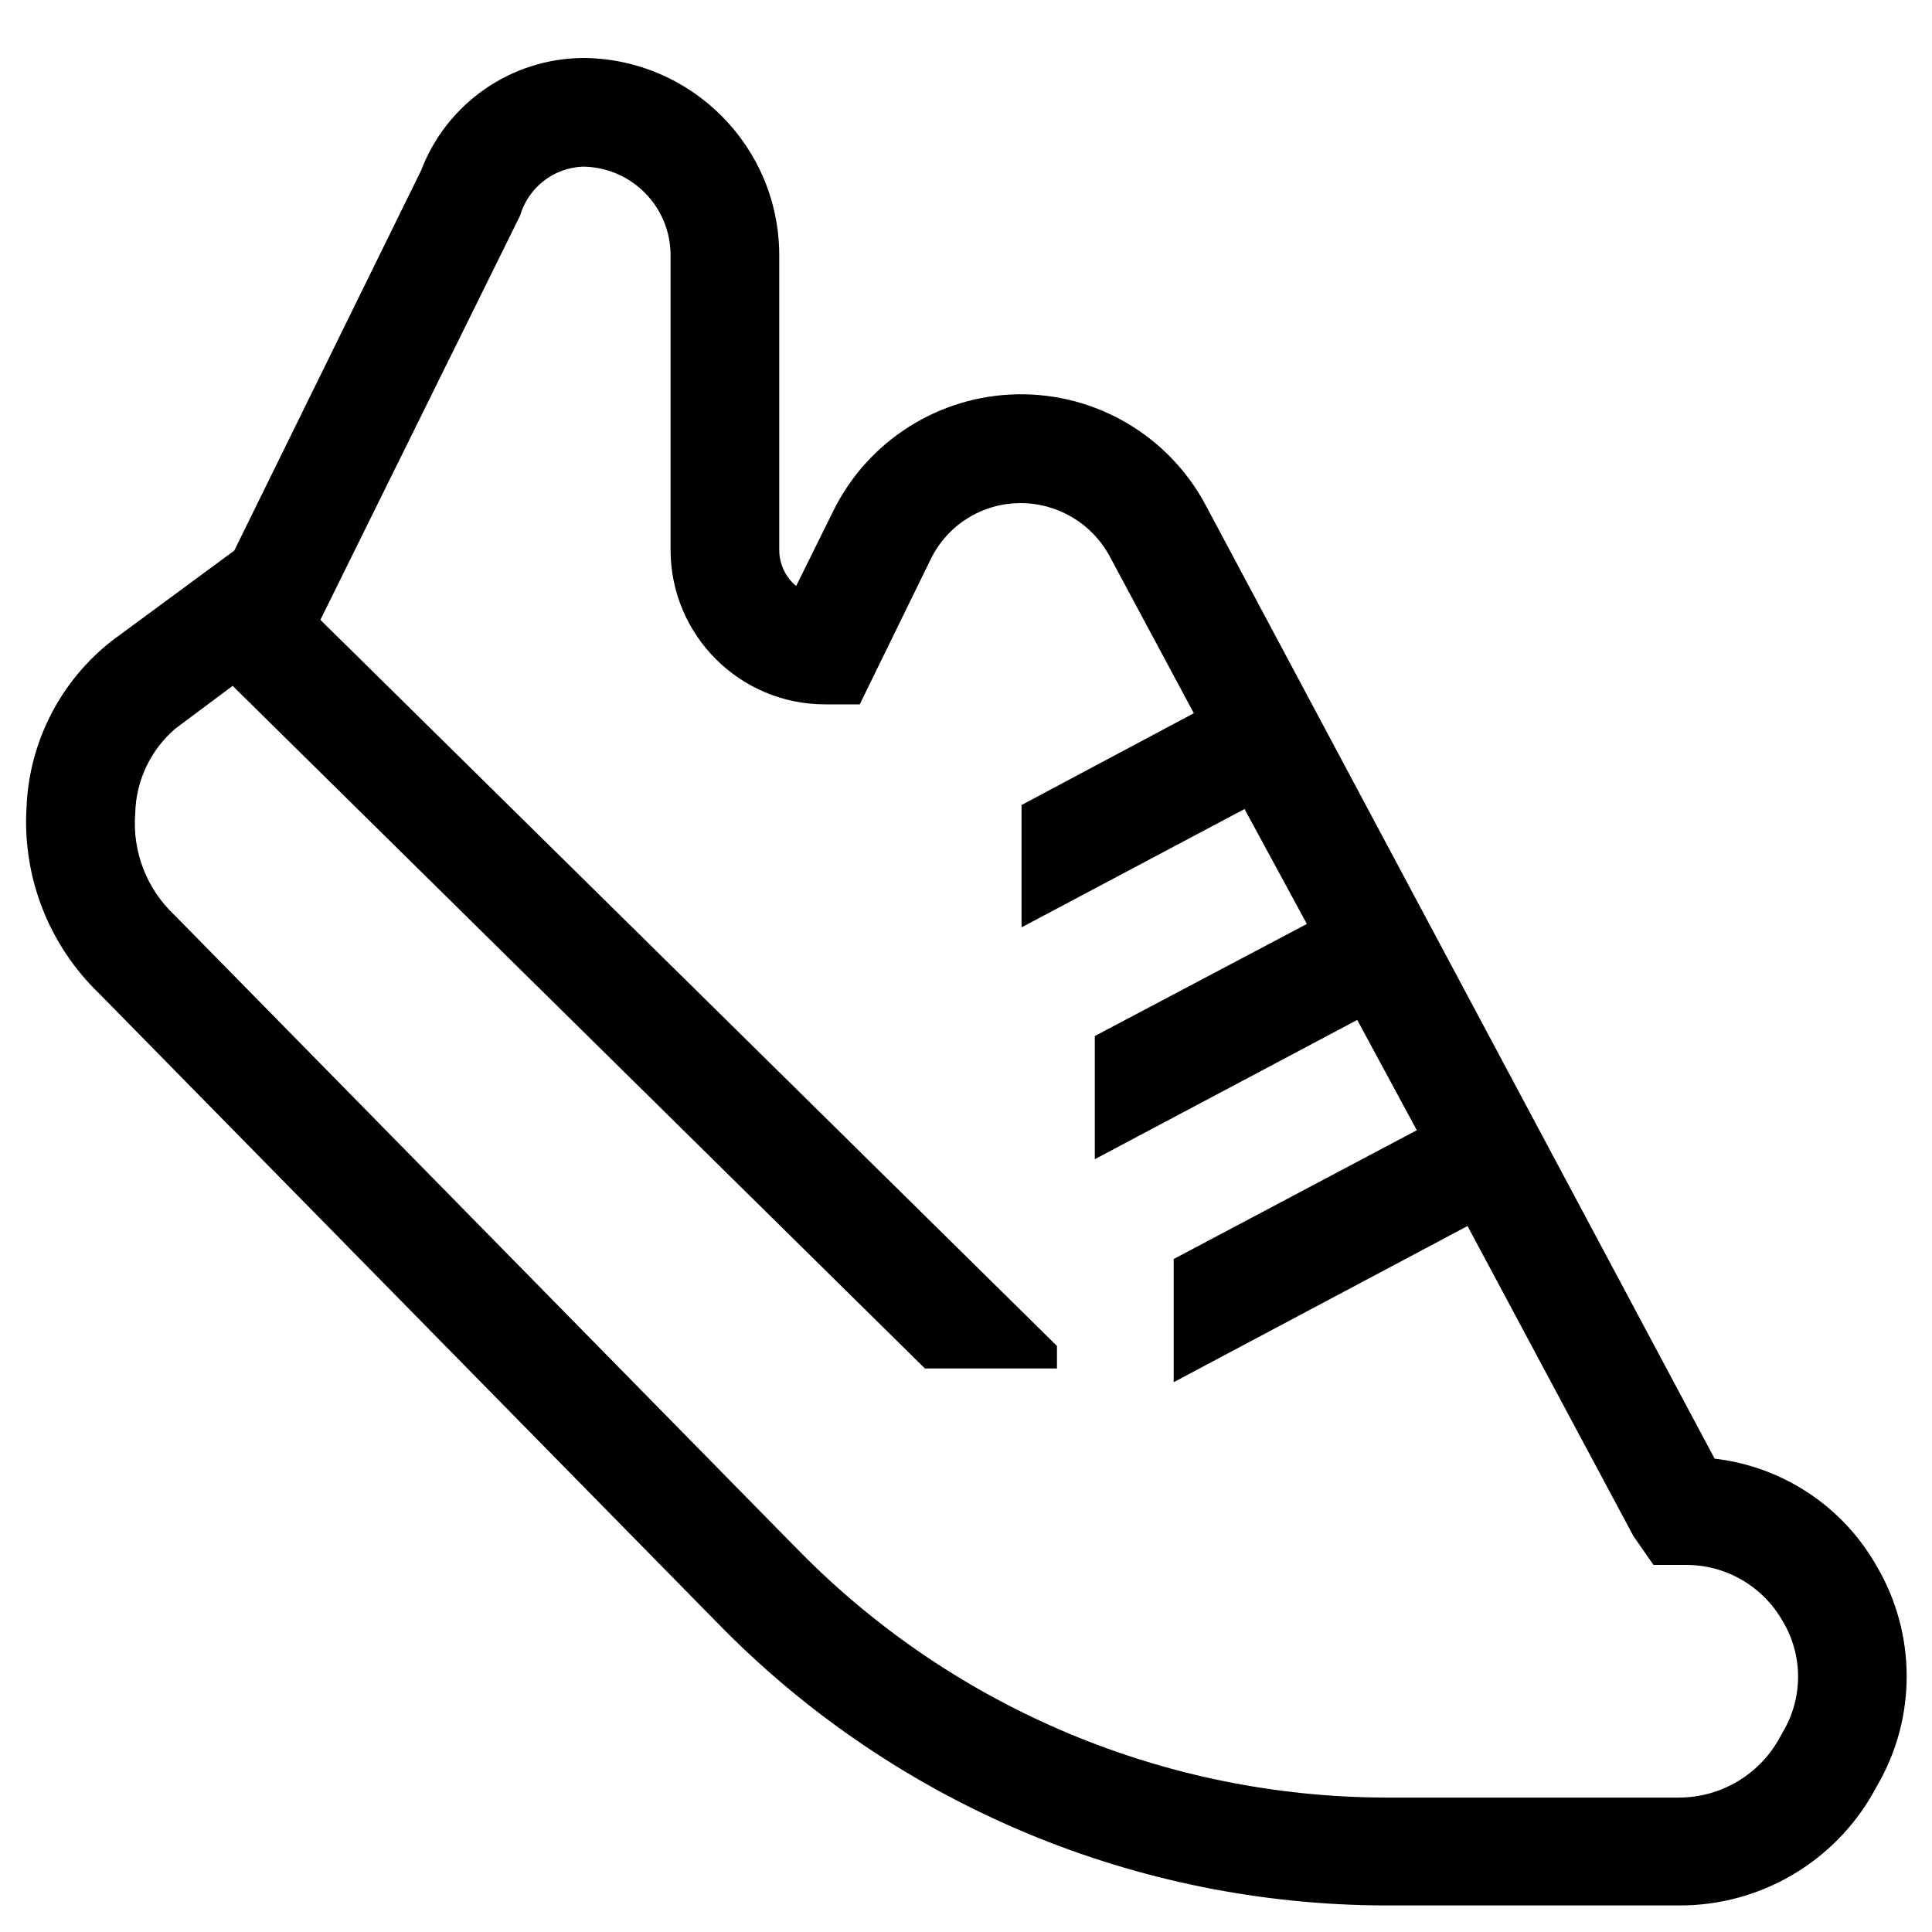
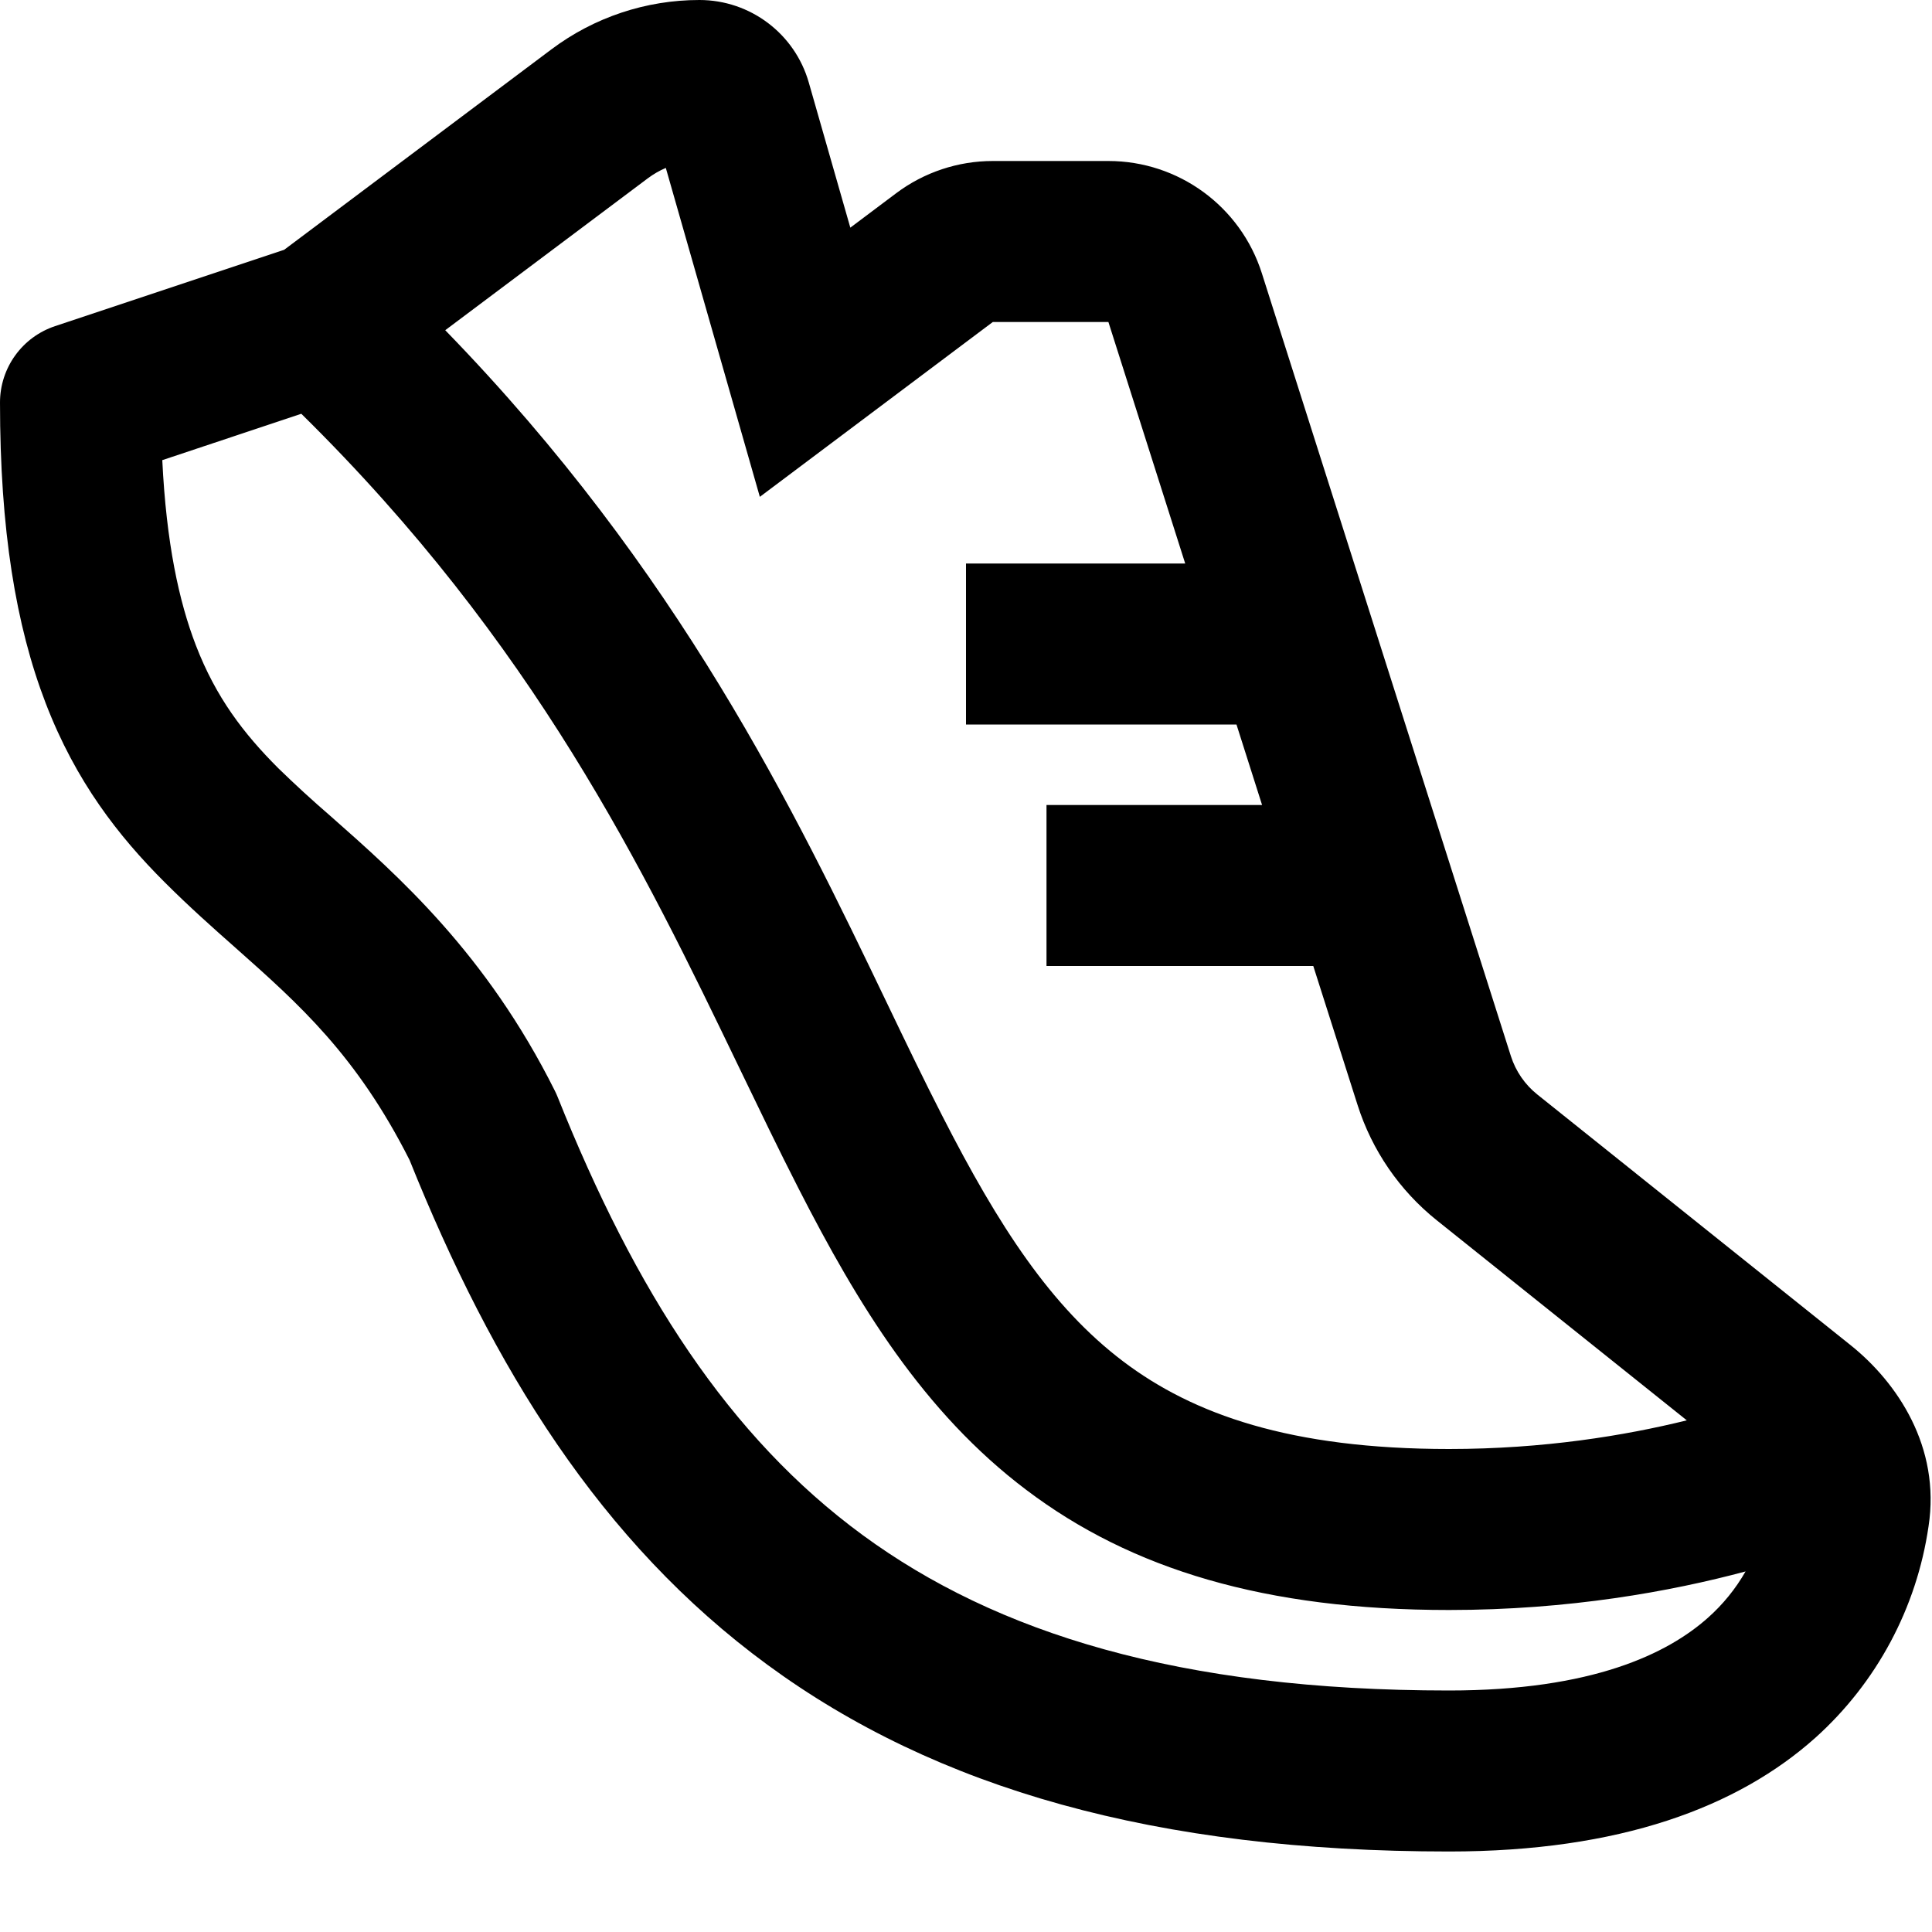
- <svg xmlns="http://www.w3.org/2000/svg" width="24" height="24" fill="currentColor" class="------packages-feed-ui-src-features-Activity-Activity__activity-icon--lq3sA" viewBox="0 0 24 24">
-   <path d="M21.3 18.12L14.98 6.28a2.6 2.6 0 00-4.63.07l-.46.93a.585.585 0 01-.21-.45V3.17A2.452 2.452 0 007.24.72a2.172 2.172 0 00-2.01 1.4L2.91 6.84 1.39 7.96a2.768 2.768 0 00-1.06 2.06 2.96 2.96 0 00.9 2.32l7.76 7.9a11.62 11.62 0 008.22 3.43h3.65a2.757 2.757 0 002.41-1.4l.05-.09a2.7 2.7 0 00-.01-2.73 2.665 2.665 0 00-2.01-1.33zm.85 3.39l-.05.09a1.425 1.425 0 01-1.24.73h-3.65a10.257 10.257 0 01-7.26-3.04l-7.78-7.92a1.566 1.566 0 01-.49-1.27 1.426 1.426 0 01.5-1.05l.71-.53 8.6 8.48h1.64v-.28L3.98 7.7l2.48-5.02a.848.848 0 01.78-.61 1.1 1.1 0 011.09 1.1v3.66a1.92 1.92 0 001.92 1.92h.43l.88-1.8a1.24 1.24 0 011.12-.7 1.257 1.257 0 011.11.67l1.04 1.94L12.69 10v1.52l2.77-1.47.77 1.42v.01l-2.63 1.39v1.53l3.26-1.73.74 1.37-3.02 1.6v1.53l3.65-1.94 2.06 3.85.25.36h.4a1.376 1.376 0 011.2.69 1.34 1.34 0 01.01 1.38z" />
+ <svg xmlns="http://www.w3.org/2000/svg" fill="currentColor" viewBox="0 0 24 24" width="24" height="24" class="------packages-feed-ui-src-features-Activity-Activity__activity-icon--lq3sA">
+   <path d="M8.688 0C8.025 0 7.38.215 6.85.613l-3.32 2.49-2.845.948A1 1 0 000 5c0 1.579.197 2.772.567 3.734.376.978.907 1.654 1.476 2.223.305.305.6.567.886.82.785.697 1.5 1.33 2.159 2.634 1.032 2.57 2.37 4.748 4.446 6.27C11.629 22.218 14.356 23 18 23c2.128 0 3.587-.553 4.549-1.411a4.378 4.378 0 001.408-2.628c.152-.987-.389-1.787-.967-2.25l-3.892-3.114a1 1 0 01-.329-.477l-3.094-9.726A2 2 0 0013.769 2h-1.436a2 2 0 00-1.2.4l-.57.428-.516-1.803A1.413 1.413 0 008.688 0zM8.05 2.213c.069-.051.143-.094.221-.127l1.168 4.086L12.333 4h1.436l.954 3H12v2h3.36l.318 1H13v2h3.314l.55 1.726a3 3 0 00.984 1.433l3.106 2.485c-.77.19-1.778.356-2.954.356-1.97 0-3.178-.431-4.046-1.087-.895-.677-1.546-1.675-2.251-3.056-.224-.437-.45-.907-.688-1.403C9.875 10.08 8.444 7.1 5.531 4.102zM3.743 5.14c2.902 2.858 4.254 5.664 5.441 8.126.25.517.49 1.018.738 1.502.732 1.432 1.55 2.777 2.827 3.74C14.053 19.495 15.72 20 18 20c1.492 0 2.754-.23 3.684-.479a2.285 2.285 0 01-.467.575c-.5.446-1.435.904-3.217.904-3.356 0-5.629-.718-7.284-1.931-1.663-1.22-2.823-3.028-3.788-5.44a1.012 1.012 0 00-.034-.076c-.853-1.708-1.947-2.673-2.79-3.417a14.61 14.61 0 01-.647-.593c-.431-.431-.775-.88-1.024-1.527-.21-.545-.367-1.271-.417-2.3z" fill="" />
</svg>
